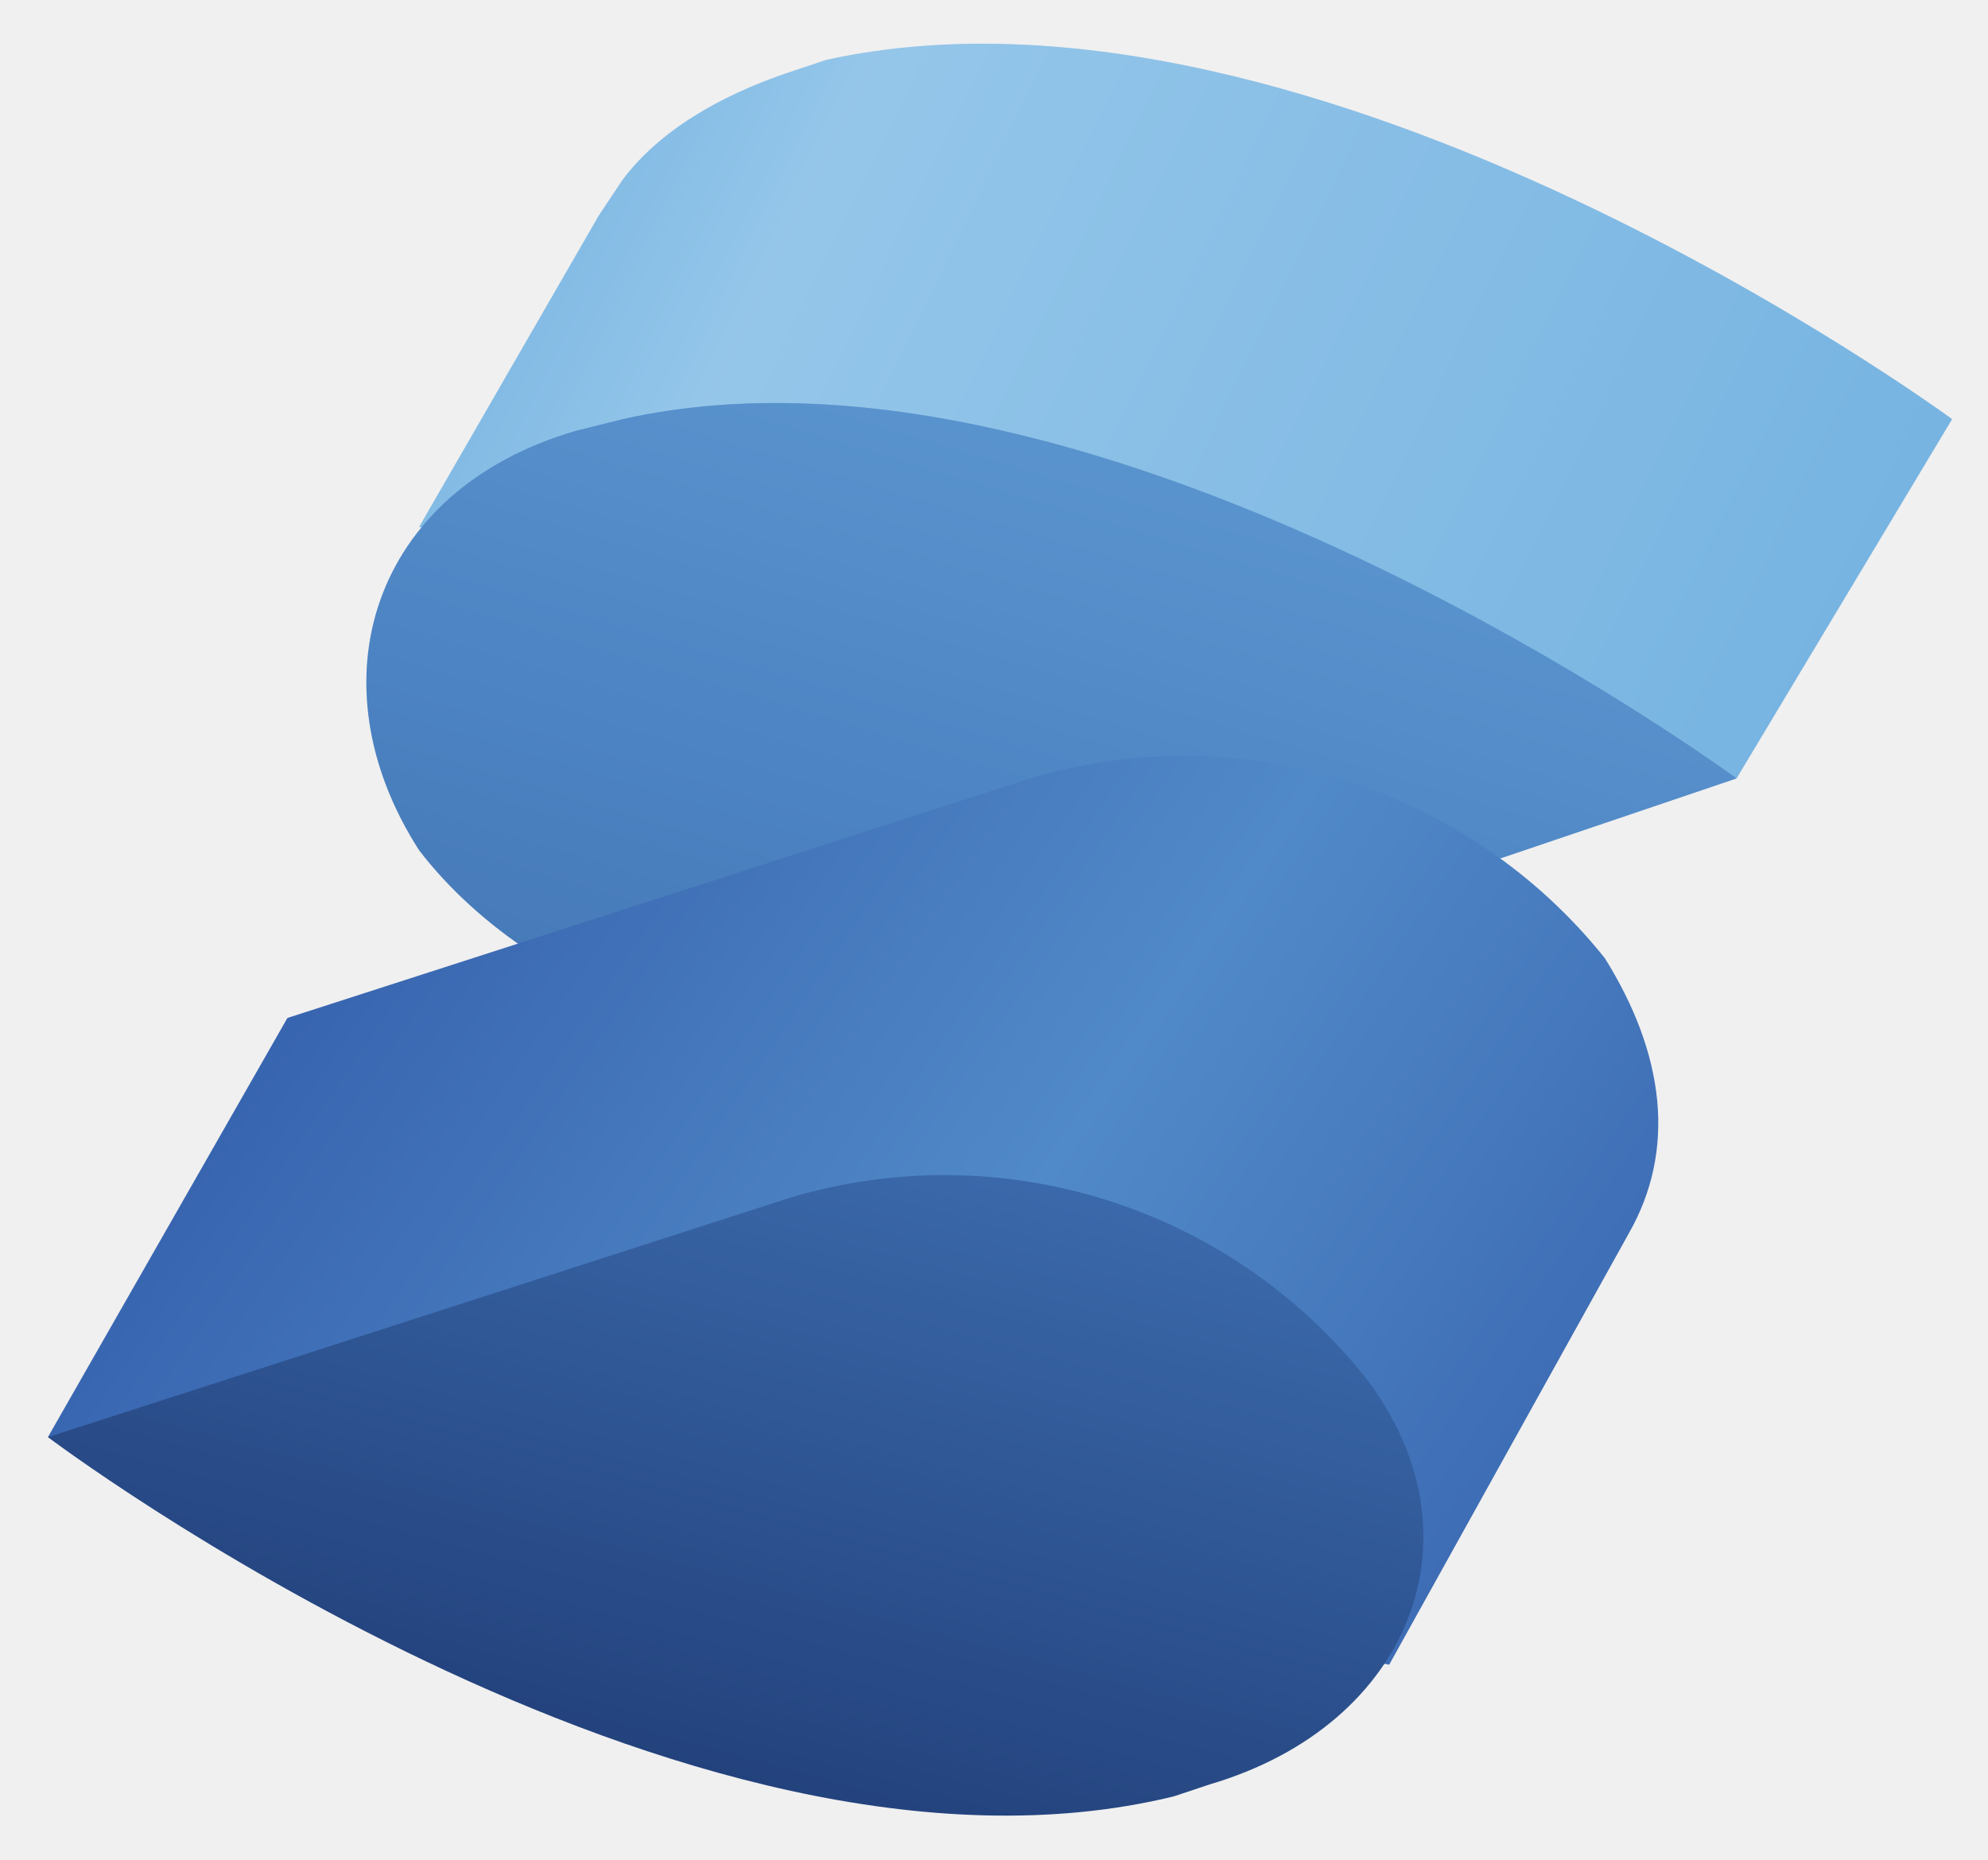
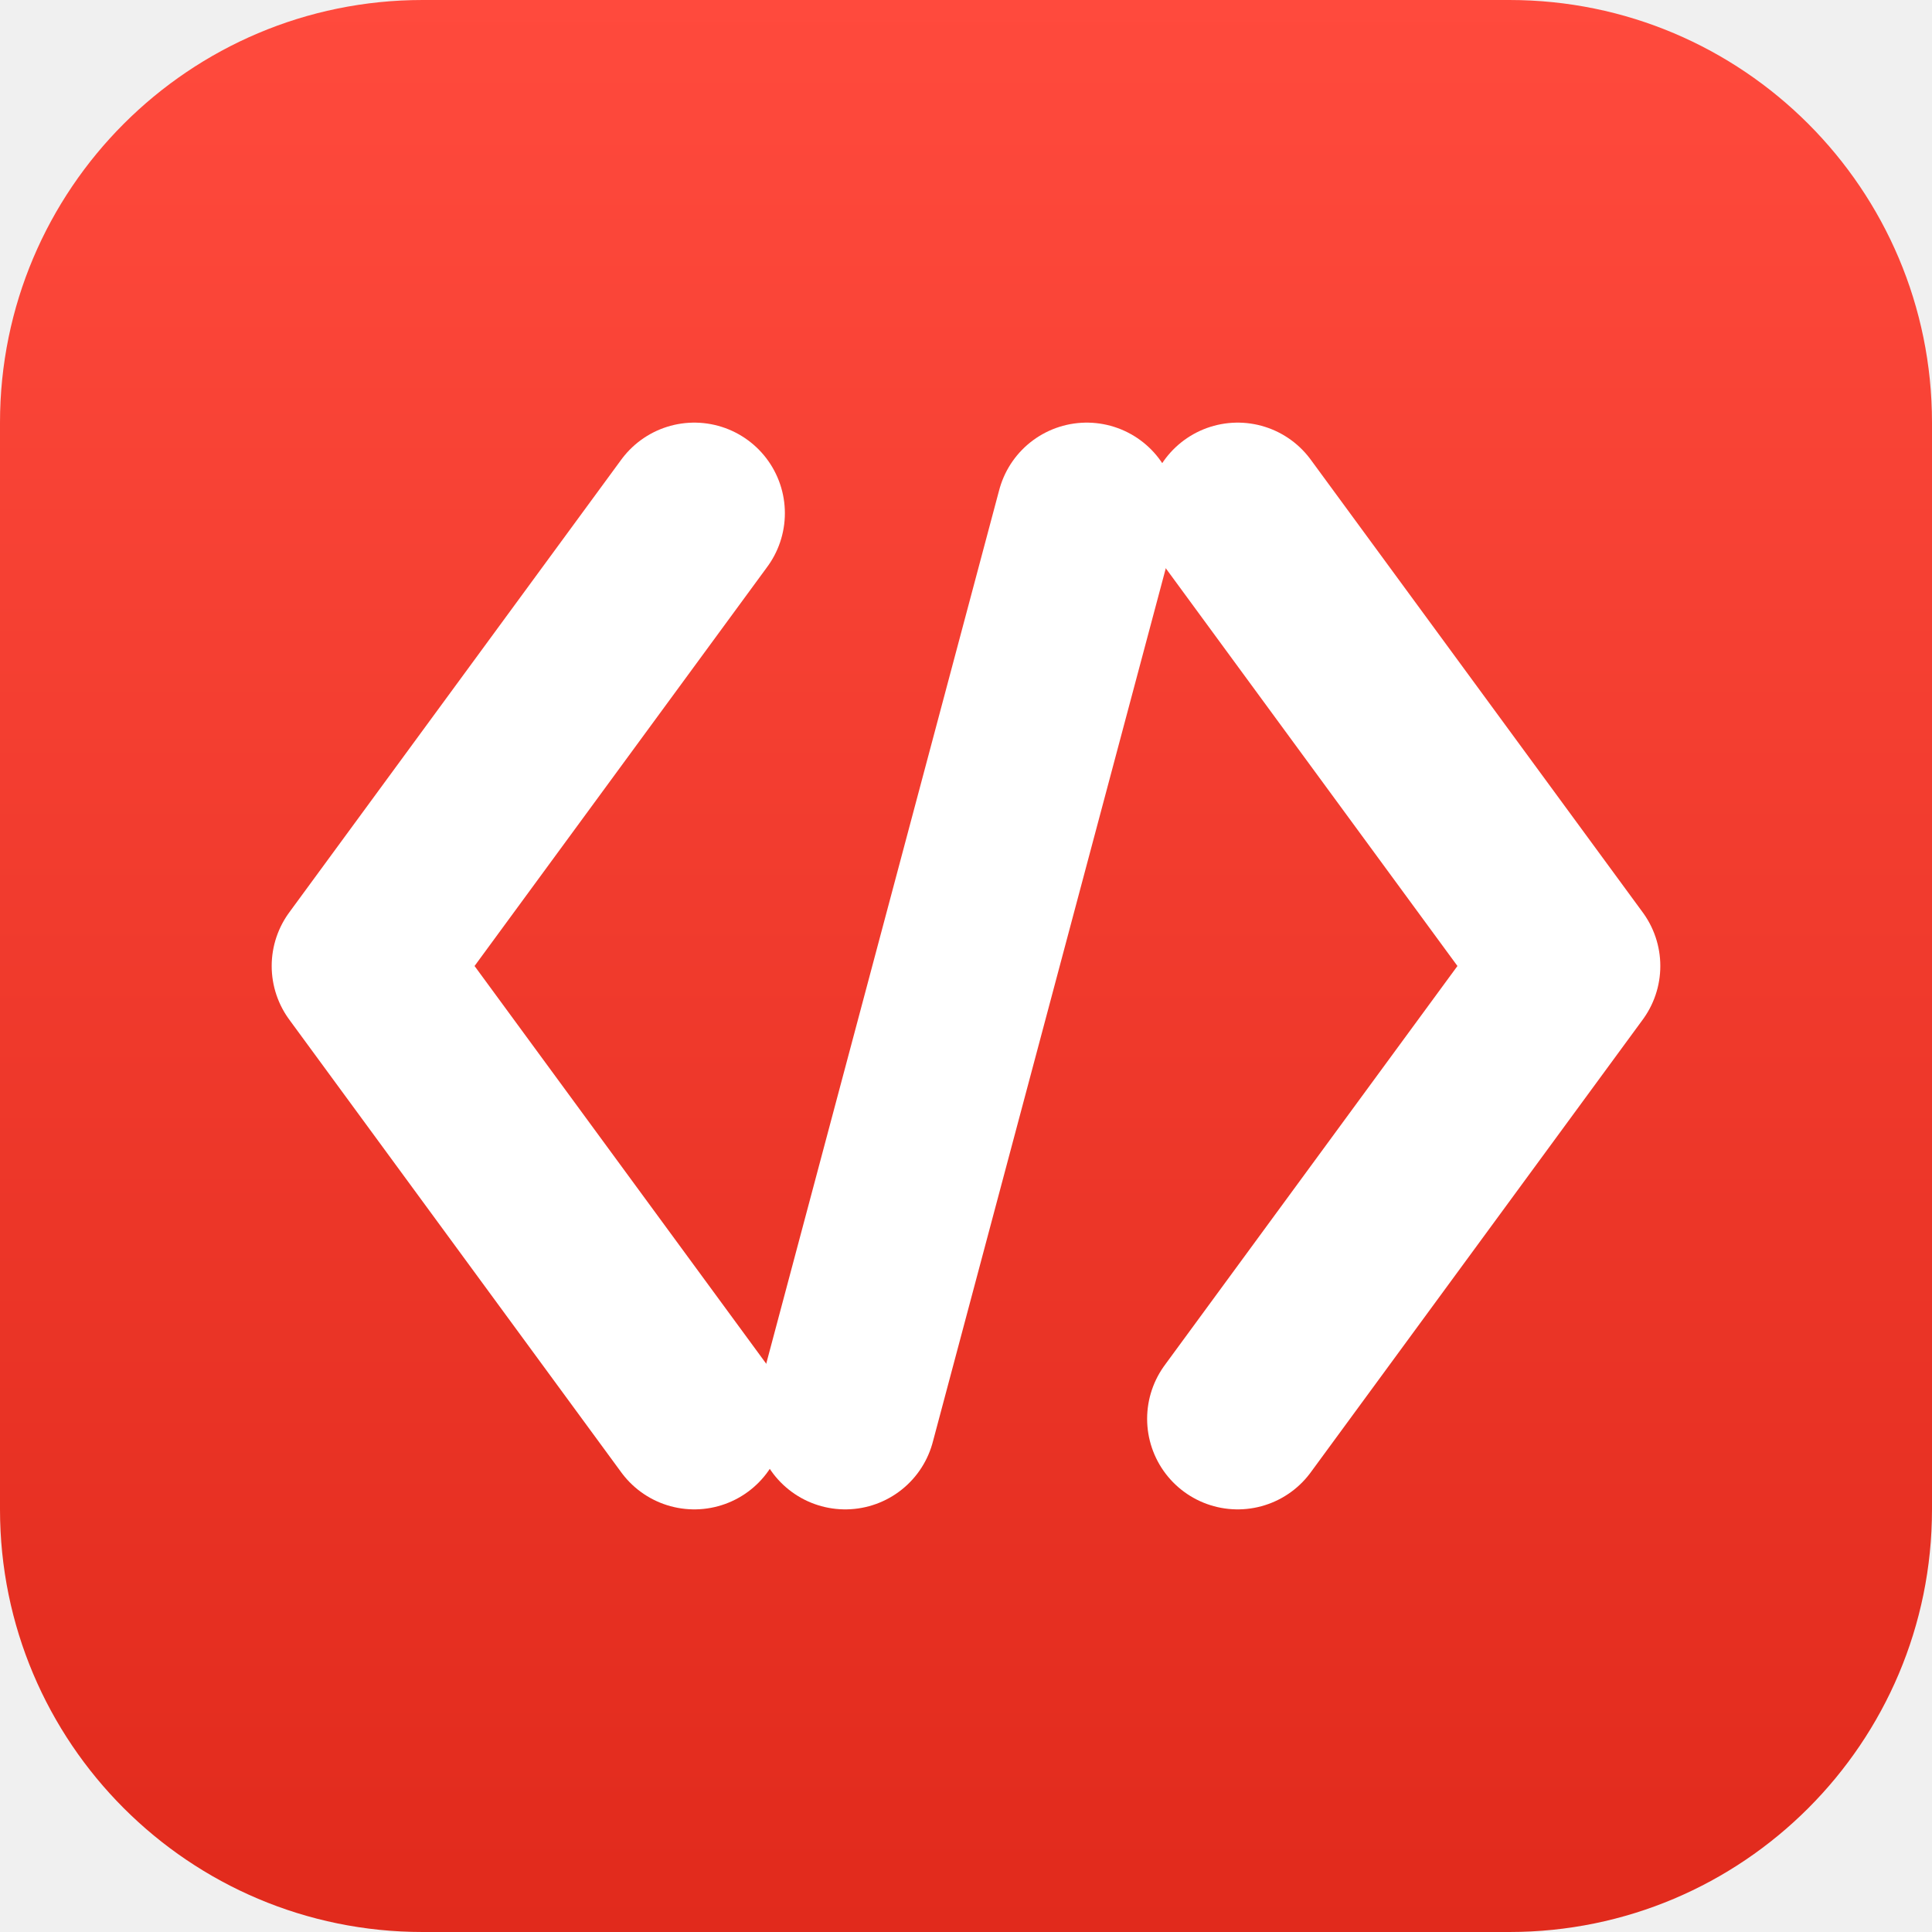
- <svg xmlns="http://www.w3.org/2000/svg" viewBox="0 0 166 155.3">
-   <path d="M163 35S110-4 69 5l-3 1c-6 2-11 5-14 9l-2 3-15 26 26 5c11 7 25 10 38 7l46 9 18-30z" fill="#76b3e1" />
-   <linearGradient id="a" gradientUnits="userSpaceOnUse" x1="27.5" y1="3" x2="152" y2="63.5">
-     <stop offset=".1" stop-color="#76b3e1" />
-     <stop offset=".3" stop-color="#dcf2fd" />
-     <stop offset="1" stop-color="#76b3e1" />
-   </linearGradient>
-   <path d="M163 35S110-4 69 5l-3 1c-6 2-11 5-14 9l-2 3-15 26 26 5c11 7 25 10 38 7l46 9 18-30z" opacity=".3" fill="url(#a)" />
-   <path d="M52 35l-4 1c-17 5-22 21-13 35 10 13 31 20 48 15l62-21S92 26 52 35z" fill="#518ac8" />
-   <linearGradient id="b" gradientUnits="userSpaceOnUse" x1="95.8" y1="32.6" x2="74" y2="105.2">
-     <stop offset="0" stop-color="#76b3e1" />
-     <stop offset=".5" stop-color="#4377bb" />
-     <stop offset="1" stop-color="#1f3b77" />
-   </linearGradient>
-   <path d="M52 35l-4 1c-17 5-22 21-13 35 10 13 31 20 48 15l62-21S92 26 52 35z" opacity=".3" fill="url(#b)" />
-   <linearGradient id="c" gradientUnits="userSpaceOnUse" x1="18.4" y1="64.2" x2="144.3" y2="149.8">
-     <stop offset="0" stop-color="#315aa9" />
-     <stop offset=".5" stop-color="#518ac8" />
-     <stop offset="1" stop-color="#315aa9" />
-   </linearGradient>
-   <path d="M134 80a45 45 0 00-48-15L24 85 4 120l112 19 20-36c4-7 3-15-2-23z" fill="url(#c)" />
-   <linearGradient id="d" gradientUnits="userSpaceOnUse" x1="75.2" y1="74.5" x2="24.4" y2="260.8">
-     <stop offset="0" stop-color="#4377bb" />
-     <stop offset=".5" stop-color="#1a336b" />
-     <stop offset="1" stop-color="#1a336b" />
-   </linearGradient>
-   <path d="M114 115a45 45 0 00-48-15L4 120s53 40 94 30l3-1c17-5 23-21 13-34z" fill="url(#d)" />
+ <svg xmlns="http://www.w3.org/2000/svg" viewBox="0 0 128 128" role="img" aria-label="Tinkerpad">
+   <defs>
+     <linearGradient id="g" x1="0" y1="0" x2="0" y2="1">
+       <stop offset="0%" stop-color="#FF4A3D" />
+       <stop offset="100%" stop-color="#E12A1C" />
+     </linearGradient>
+   </defs>
+   <rect width="128" height="128" rx="28" ry="28" fill="url(#g)" />
+   <g fill="none" stroke="#fff" stroke-width="12" stroke-linecap="round" stroke-linejoin="round">
+     <path d="M46 34 L24 64 L46 94" />
+     <path d="M82 34 L104 64 L82 94" />
+     <path d="M72 34 L56 94" />
+   </g>
</svg>
